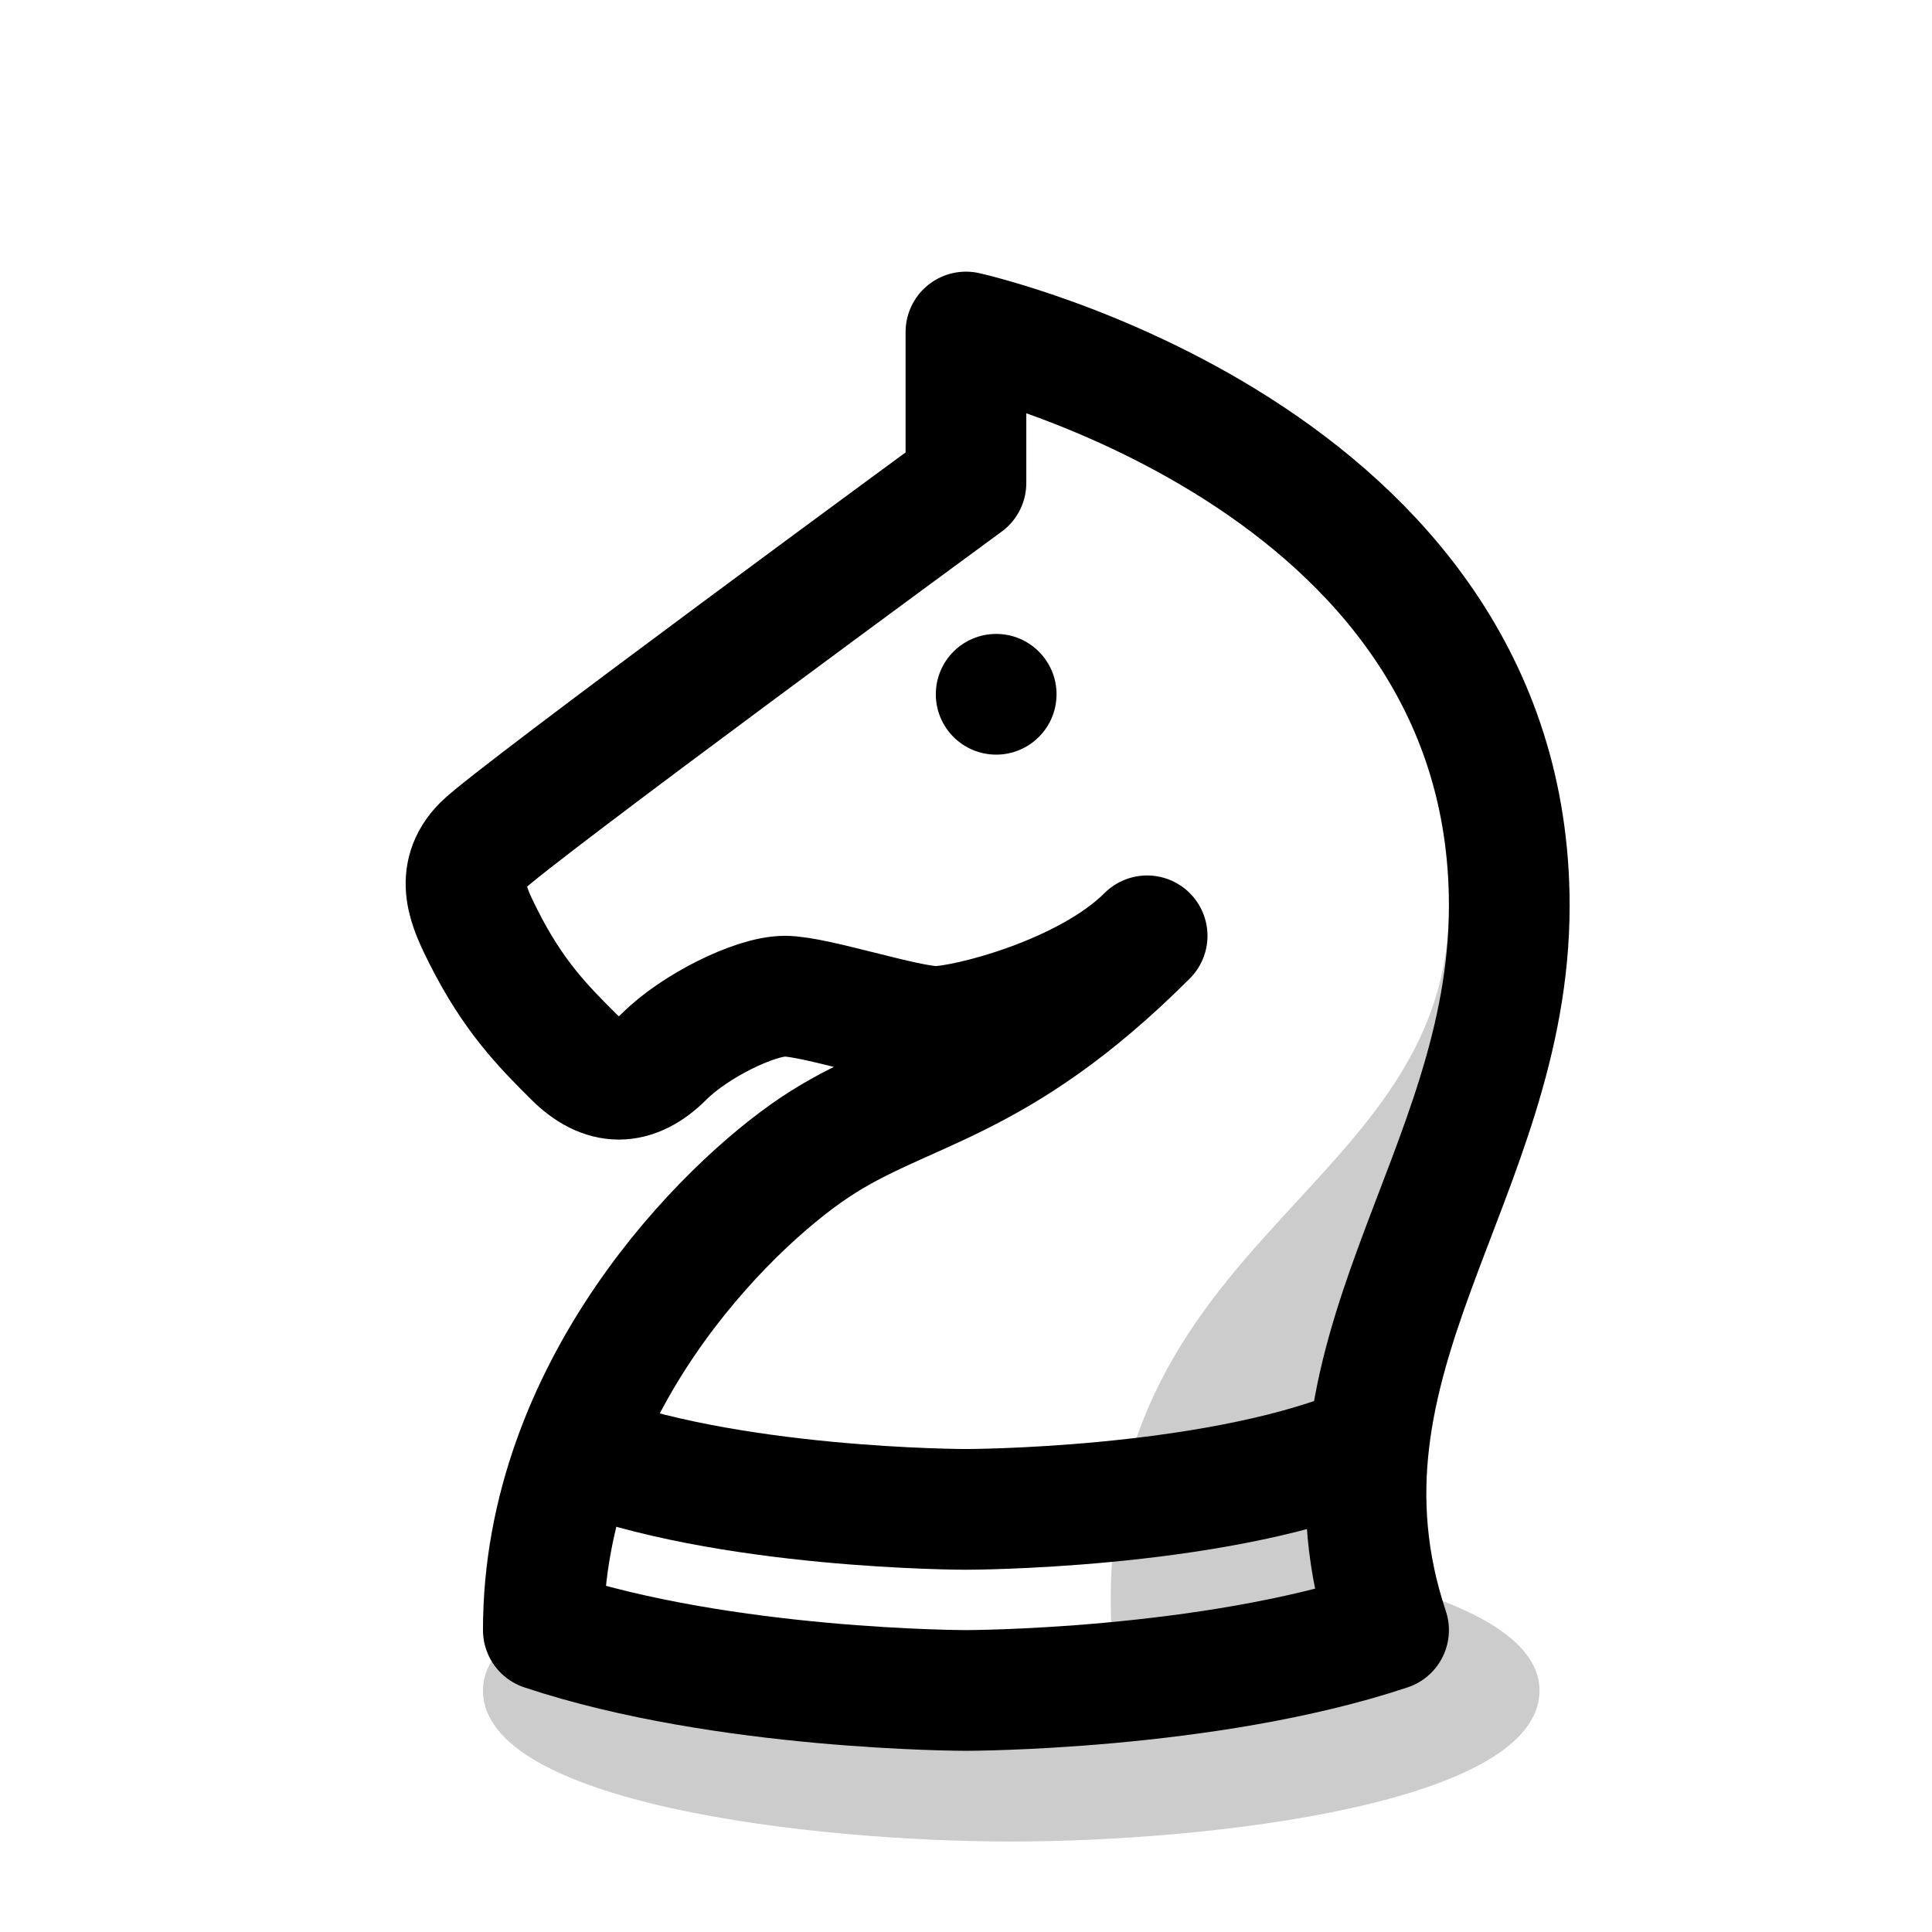
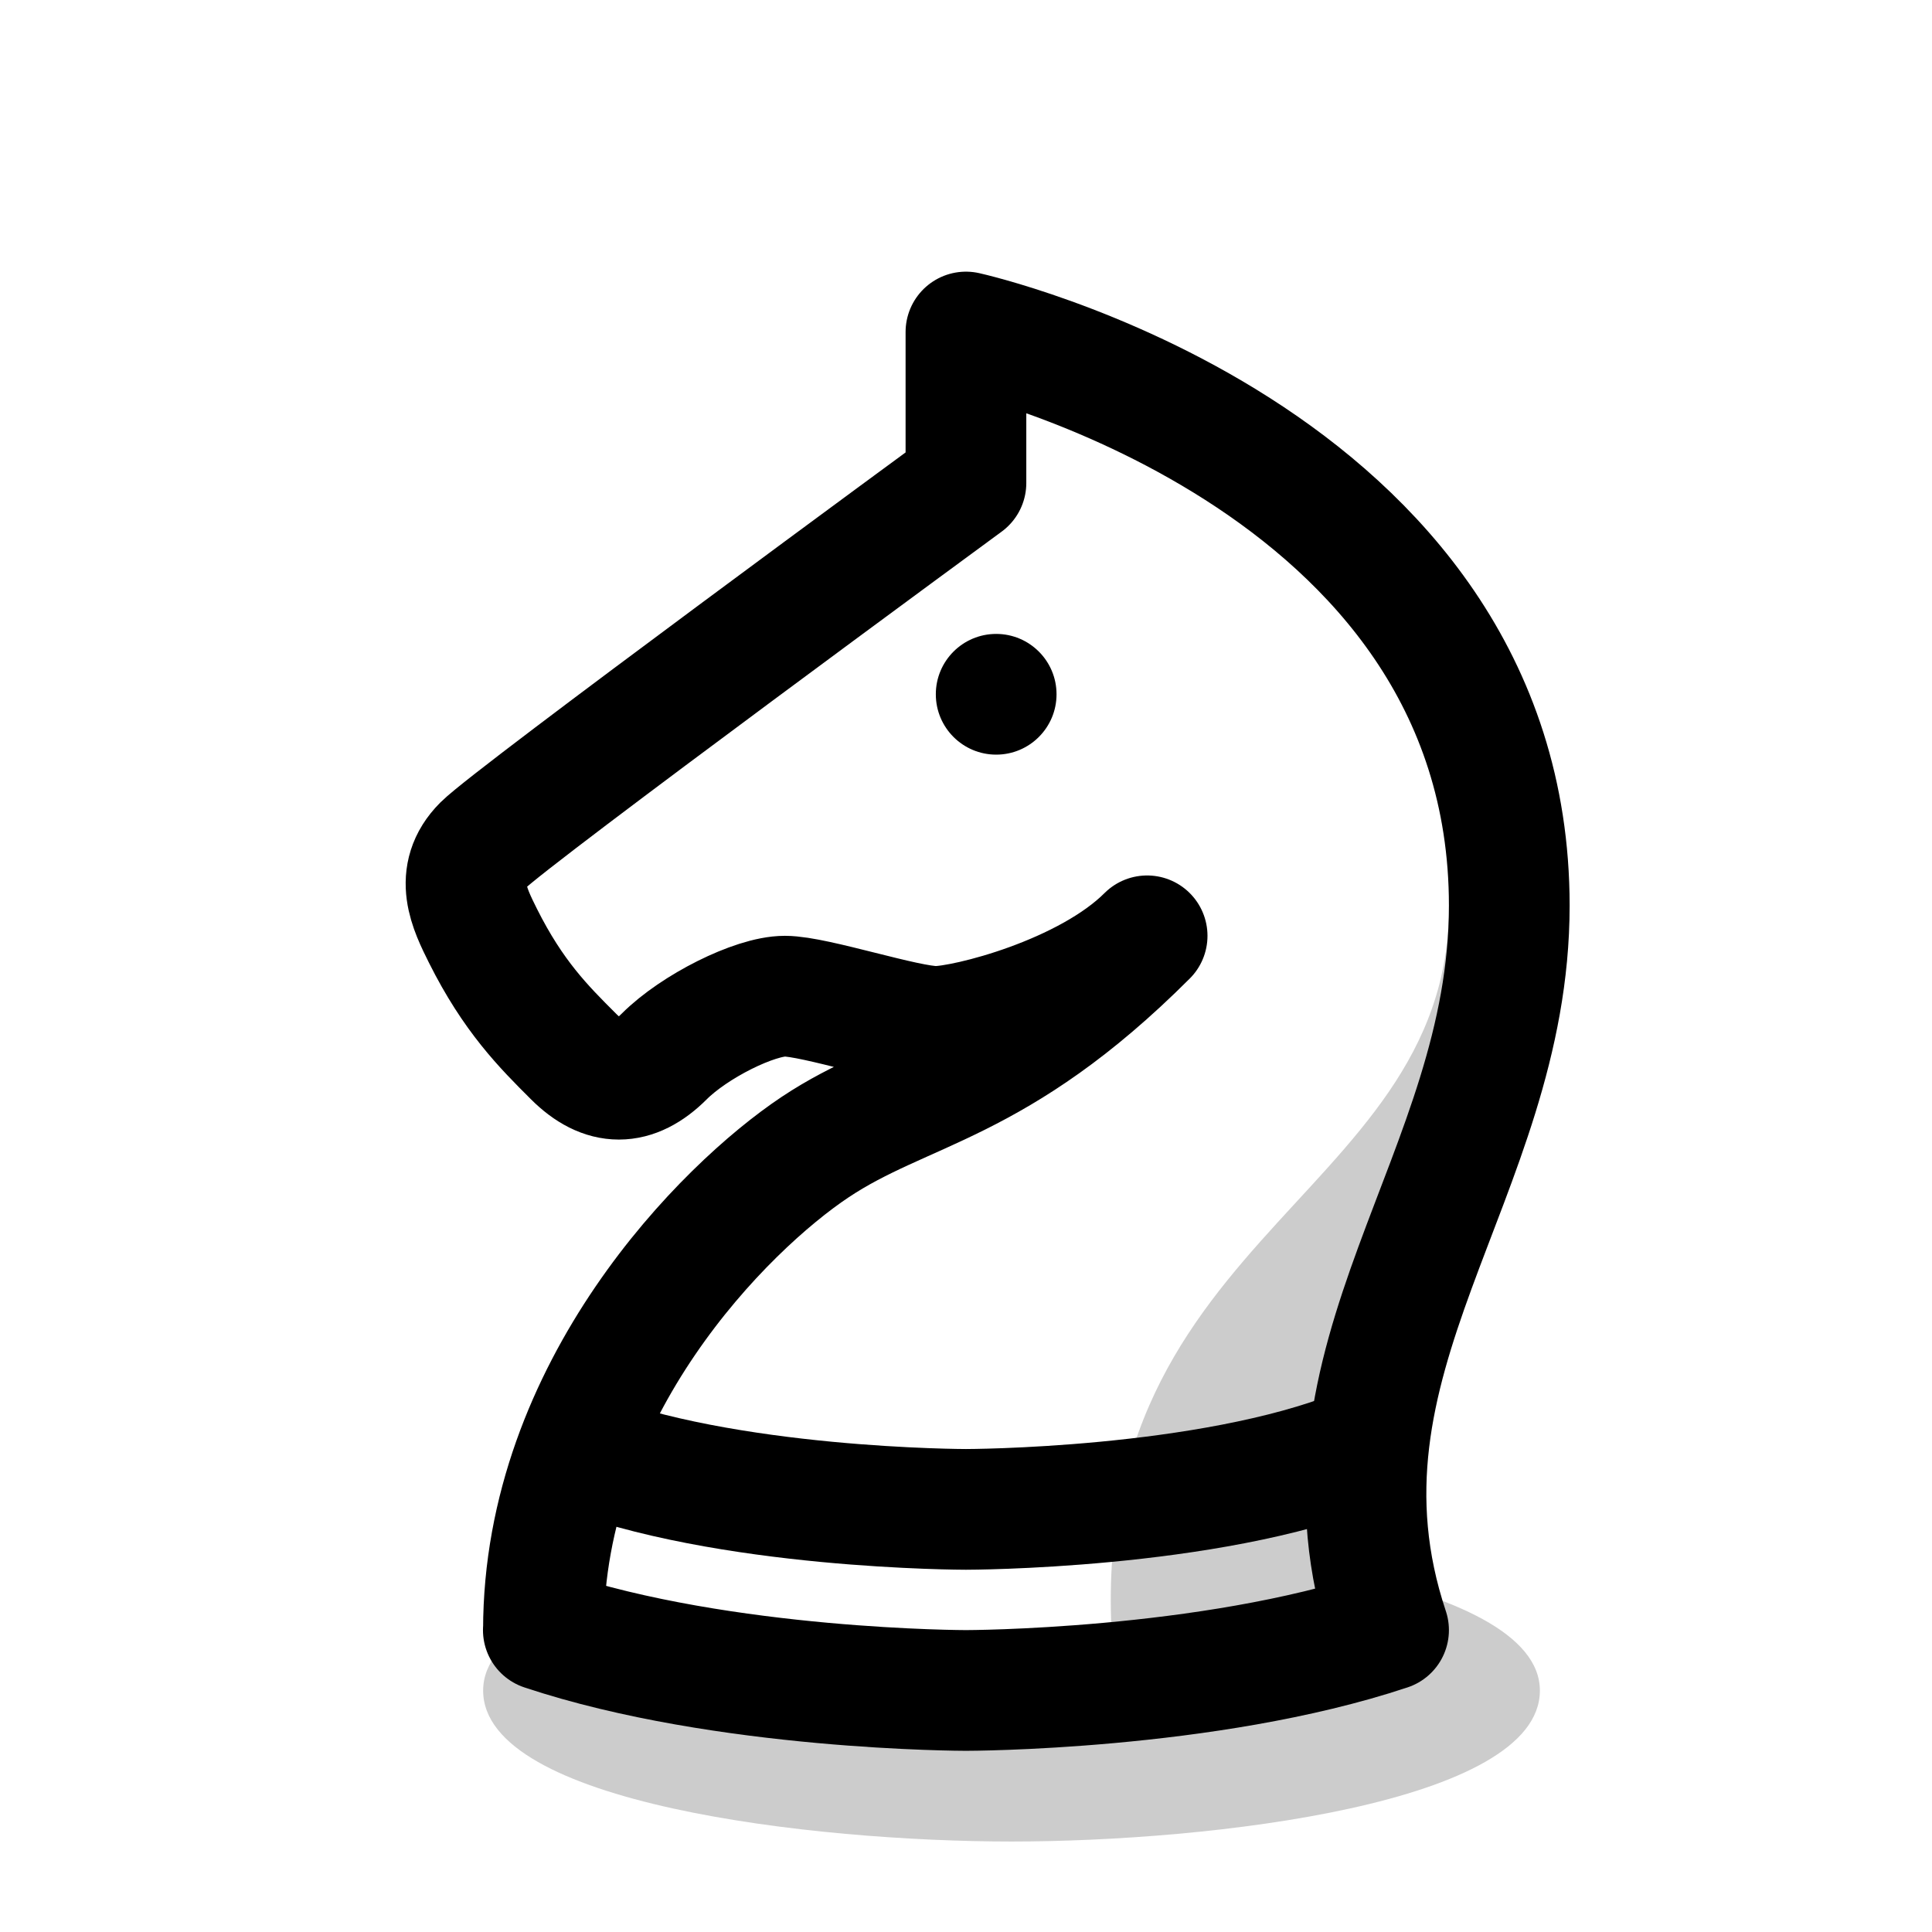
- <svg xmlns="http://www.w3.org/2000/svg" xmlns:xlink="http://www.w3.org/1999/xlink" width="64" height="64" viewBox="0 0 16.933 16.933" version="1.1" id="svg5">
-   <defs id="defs2">
-     <linearGradient id="wood_black_accent">
-       <stop style="stop-color:#ba845f;stop-opacity:1;" offset="0" id="stop5970" />
+ <svg xmlns="http://www.w3.org/2000/svg" viewBox="0 0 16.933 16.933">
+   <defs>
+     <linearGradient id="a">
+       <stop offset="0" stop-color="#fff" />
    </linearGradient>
-     <linearGradient id="wood_black_fill">
-       <stop style="stop-color:#995e33;stop-opacity:1;" offset="0" id="stop5940" />
+     <linearGradient id="b" gradientTransform="translate(0 2.116667)">
+       <stop offset="0" stop-color="#ccc" />
    </linearGradient>
-     <linearGradient id="wood_white_shade">
-       <stop style="stop-color:#d0b793;stop-opacity:1;" offset="0" id="stop3347" />
+     <linearGradient id="c">
+       <stop offset="0" stop-opacity=".2" />
    </linearGradient>
-     <linearGradient id="wood_white_fill">
-       <stop style="stop-color:#f9e7d2;stop-opacity:1;" offset="0" id="stop3028" />
-     </linearGradient>
-     <linearGradient id="white_fill">
-       <stop style="stop-color:#ffffff;stop-opacity:1;" offset="0" id="stop2367" />
-     </linearGradient>
-     <linearGradient id="white_shade" gradientTransform="translate(-5.8013919e-8,2.116667)">
-       <stop style="stop-color:#cccccc;stop-opacity:1;" offset="0" id="stop45894" />
-     </linearGradient>
-     <linearGradient id="linearGradient45642">
-       <stop style="stop-color:#000000;stop-opacity:0.2;" offset="0" id="stop45640" />
-     </linearGradient>
-     <linearGradient id="black_accent" gradientTransform="scale(0.07000432)">
-       <stop style="stop-color:#8c8c8c;stop-opacity:1;" offset="0" id="stop52163" />
-     </linearGradient>
-     <linearGradient id="black_fill" gradientTransform="matrix(0.07000432,0,0,0.07000432,-53.97503,2.116667)">
-       <stop style="stop-color:#595959;stop-opacity:1;" offset="0" id="stop51990" />
-     </linearGradient>
-     <linearGradient xlink:href="#white_fill" id="linearGradient2405" x1="4.085" y1="8.864" x2="13.229" y2="8.864" gradientUnits="userSpaceOnUse" />
-     <linearGradient xlink:href="#white_shade" id="linearGradient4108" gradientTransform="translate(-5.8013927e-8,2.116667)" gradientUnits="userSpaceOnUse" />
-     <linearGradient xlink:href="#linearGradient45642" id="linearGradient26986" gradientUnits="userSpaceOnUse" gradientTransform="matrix(1,0,0,1.25,0.7937499,-3.042707)" x1="4.233" y1="24.342" x2="103.049" y2="24.342" />
+     <linearGradient id="e" x1="4.085" x2="13.229" y1="8.864" y2="8.864" gradientUnits="userSpaceOnUse" href="#a" />
+     <linearGradient id="f" gradientTransform="translate(0 2.116667)" gradientUnits="userSpaceOnUse" href="#b" />
+     <linearGradient id="d" x1="4.233" x2="103.049" y1="24.342" y2="24.342" gradientTransform="matrix(1 0 0 1.25 .79375 -3.042707)" gradientUnits="userSpaceOnUse" href="#c" />
  </defs>
-   <g id="layer6" transform="translate(-17.99167)">
-     <path style="font-variation-settings:normal;vector-effect:none;fill:url(#linearGradient26986);fill-opacity:1;stroke:none;stroke-width:1.259;stroke-linecap:round;stroke-linejoin:round;stroke-miterlimit:4;stroke-dasharray:none;stroke-dashoffset:0;stroke-opacity:1;-inkscape-stroke:none;stop-color:#000000" d="m 5.027,14.817 c 0,0.992 2.646,1.323 4.233,1.323 1.587,0 4.233,-0.331 4.233,-1.323 0,-0.992 -2.779,-1.323 -4.233,-1.323 -1.455,0 -4.233,0.331 -4.233,1.323 z" id="use175060" class="UnoptimicedTransforms" transform="matrix(1.09375,0,0,0.9999999,16.72662,9.6337469e-7)" />
-     <g id="g62410" style="display:inline;opacity:1" transform="translate(17.99167)">
-       <path style="display:inline;opacity:1;fill:url(#linearGradient2405);fill-opacity:1;stroke:none;stroke-width:1.058;stroke-linecap:round;stroke-linejoin:round;stroke-dasharray:none;stroke-opacity:1" d="m 4.762,14.287 c 1.587,0.529 3.704,0.529 3.704,0.529 0,0 2.117,0 3.704,-0.529 -0.794,-2.381 1.058,-3.969 1.058,-6.35 0,-3.969 -4.762,-5.027 -4.762,-5.027 v 1.323 c 0,0 -3.969,2.91 -4.233,3.175 -0.265,0.265 -0.118,0.557 0,0.794 0.265,0.529 0.529,0.794 0.794,1.058 0.265,0.265 0.529,0.265 0.794,0 0.265,-0.265 0.794,-0.529 1.058,-0.529 0.265,0 1.058,0.265 1.323,0.265 0.265,0 1.323,-0.265 1.852,-0.794 C 8.731,9.525 7.937,9.525 7.144,10.054 6.35,10.583 4.762,12.171 4.762,14.287 Z" id="path59942" />
-       <path style="font-variation-settings:normal;display:inline;opacity:1;vector-effect:none;fill:url(#linearGradient4108);fill-opacity:1;stroke:none;stroke-width:1.058;stroke-linecap:butt;stroke-linejoin:round;stroke-miterlimit:2.4;stroke-dasharray:none;stroke-dashoffset:0;stroke-opacity:1;-inkscape-stroke:none;stop-color:#000000;stop-opacity:1" d="m -6.085,12.7 0.265,1.587 -2.381,0.529 c -0.529,-3.969 2.91,-4.233 2.91,-6.879 0.794,0.794 -0.794,4.762 -0.794,4.762 z" id="path12697" transform="translate(17.99168)" />
-       <path style="display:none;fill:#d9d9d9;fill-opacity:1;stroke:none;stroke-width:0.265;stroke-linecap:butt;stroke-opacity:1" d="m 6.879,8.202 c 1.587,0 1.587,-0.529 3.175,-0.529 L 8.731,8.996" id="path12788" />
-       <path style="display:inline;opacity:1;fill:none;fill-opacity:1;stroke:#000000;stroke-width:1.058;stroke-linecap:round;stroke-linejoin:round;stroke-dasharray:none;stroke-opacity:1" d="m 4.762,14.287 c 1.587,0.529 3.704,0.529 3.704,0.529 0,0 2.117,0 3.704,-0.529 -0.794,-2.381 1.058,-3.969 1.058,-6.35 0,-3.969 -4.762,-5.027 -4.762,-5.027 v 1.323 c 0,0 -3.969,2.91 -4.233,3.175 -0.265,0.265 -0.118,0.557 0,0.794 0.265,0.529 0.529,0.794 0.794,1.058 0.265,0.265 0.529,0.265 0.794,0 0.265,-0.265 0.794,-0.529 1.058,-0.529 0.265,0 1.058,0.265 1.323,0.265 0.265,0 1.323,-0.265 1.852,-0.794 C 8.731,9.525 7.937,9.525 7.144,10.054 6.35,10.583 4.762,12.171 4.762,14.287 Z" id="path64922" />
-       <ellipse style="display:inline;opacity:1;fill:#000000;fill-opacity:1;stroke:none;stroke-width:1.058;stroke-linecap:round;stroke-linejoin:round;stroke-dasharray:none;stroke-opacity:1" id="path63964" cy="6.085" cx="8.731" ry="0.529" rx="0.529" />
-       <path style="display:inline;opacity:1;fill:none;fill-opacity:1;stroke:#000000;stroke-width:1.058;stroke-linecap:butt;stroke-linejoin:round;stroke-dasharray:none;stroke-opacity:1" d="m 11.906,12.7 c -1.323,0.529 -3.44,0.529 -3.44,0.529 0,0 -2.117,0 -3.44,-0.529" id="path65119" />
-     </g>
+   <path fill="url(#d)" d="M5.027 14.817c0 .992 2.646 1.323 4.233 1.323 1.587 0 4.233-.331 4.233-1.323 0-.992-2.779-1.323-4.233-1.323-1.455 0-4.233.331-4.233 1.323z" class="UnoptimicedTransforms" style="font-variation-settings:normal;-inkscape-stroke:none" transform="matrix(1.094 0 0 1 -1.265043 .000001)" />
+   <g transform="translate(.000003)">
+     <path fill="url(#e)" d="M4.762 14.287c1.587.529 3.704.529 3.704.529s2.117 0 3.704-.529c-.794-2.381 1.058-3.969 1.058-6.35 0-3.969-4.762-5.027-4.762-5.027v1.323S4.498 7.144 4.233 7.408c-.265.265-.118.557 0 .794.265.529.529.794.794 1.058.265.265.529.265.794 0 .265-.265.794-.529 1.058-.529.265 0 1.058.265 1.323.265.265 0 1.323-.265 1.852-.794-1.323 1.323-2.117 1.323-2.91 1.852-.794.529-2.381 2.117-2.381 4.233Z" />
+     <path fill="url(#f)" d="m-6.085 12.7.265 1.587-2.381.529c-.529-3.969 2.91-4.233 2.91-6.879.794.794-.794 4.762-.794 4.762z" style="font-variation-settings:normal;-inkscape-stroke:none" transform="translate(17.99168)" />
+     <path fill="none" stroke="#000" stroke-linecap="round" stroke-linejoin="round" stroke-width="1.058" d="M4.762 14.287c1.587.529 3.704.529 3.704.529s2.117 0 3.704-.529c-.794-2.381 1.058-3.969 1.058-6.35 0-3.969-4.762-5.027-4.762-5.027v1.323S4.498 7.144 4.233 7.408c-.265.265-.118.557 0 .794.265.529.529.794.794 1.058.265.265.529.265.794 0 .265-.265.794-.529 1.058-.529.265 0 1.058.265 1.323.265.265 0 1.323-.265 1.852-.794-1.323 1.323-2.117 1.323-2.91 1.852-.794.529-2.381 2.117-2.381 4.233Z" />
+     <circle cx="8.731" cy="6.085" r=".529" />
+     <path fill="none" stroke="#000" stroke-linejoin="round" stroke-width="1.058" d="M11.906 12.7c-1.323.529-3.44.529-3.44.529s-2.117 0-3.44-.529" />
  </g>
</svg>
